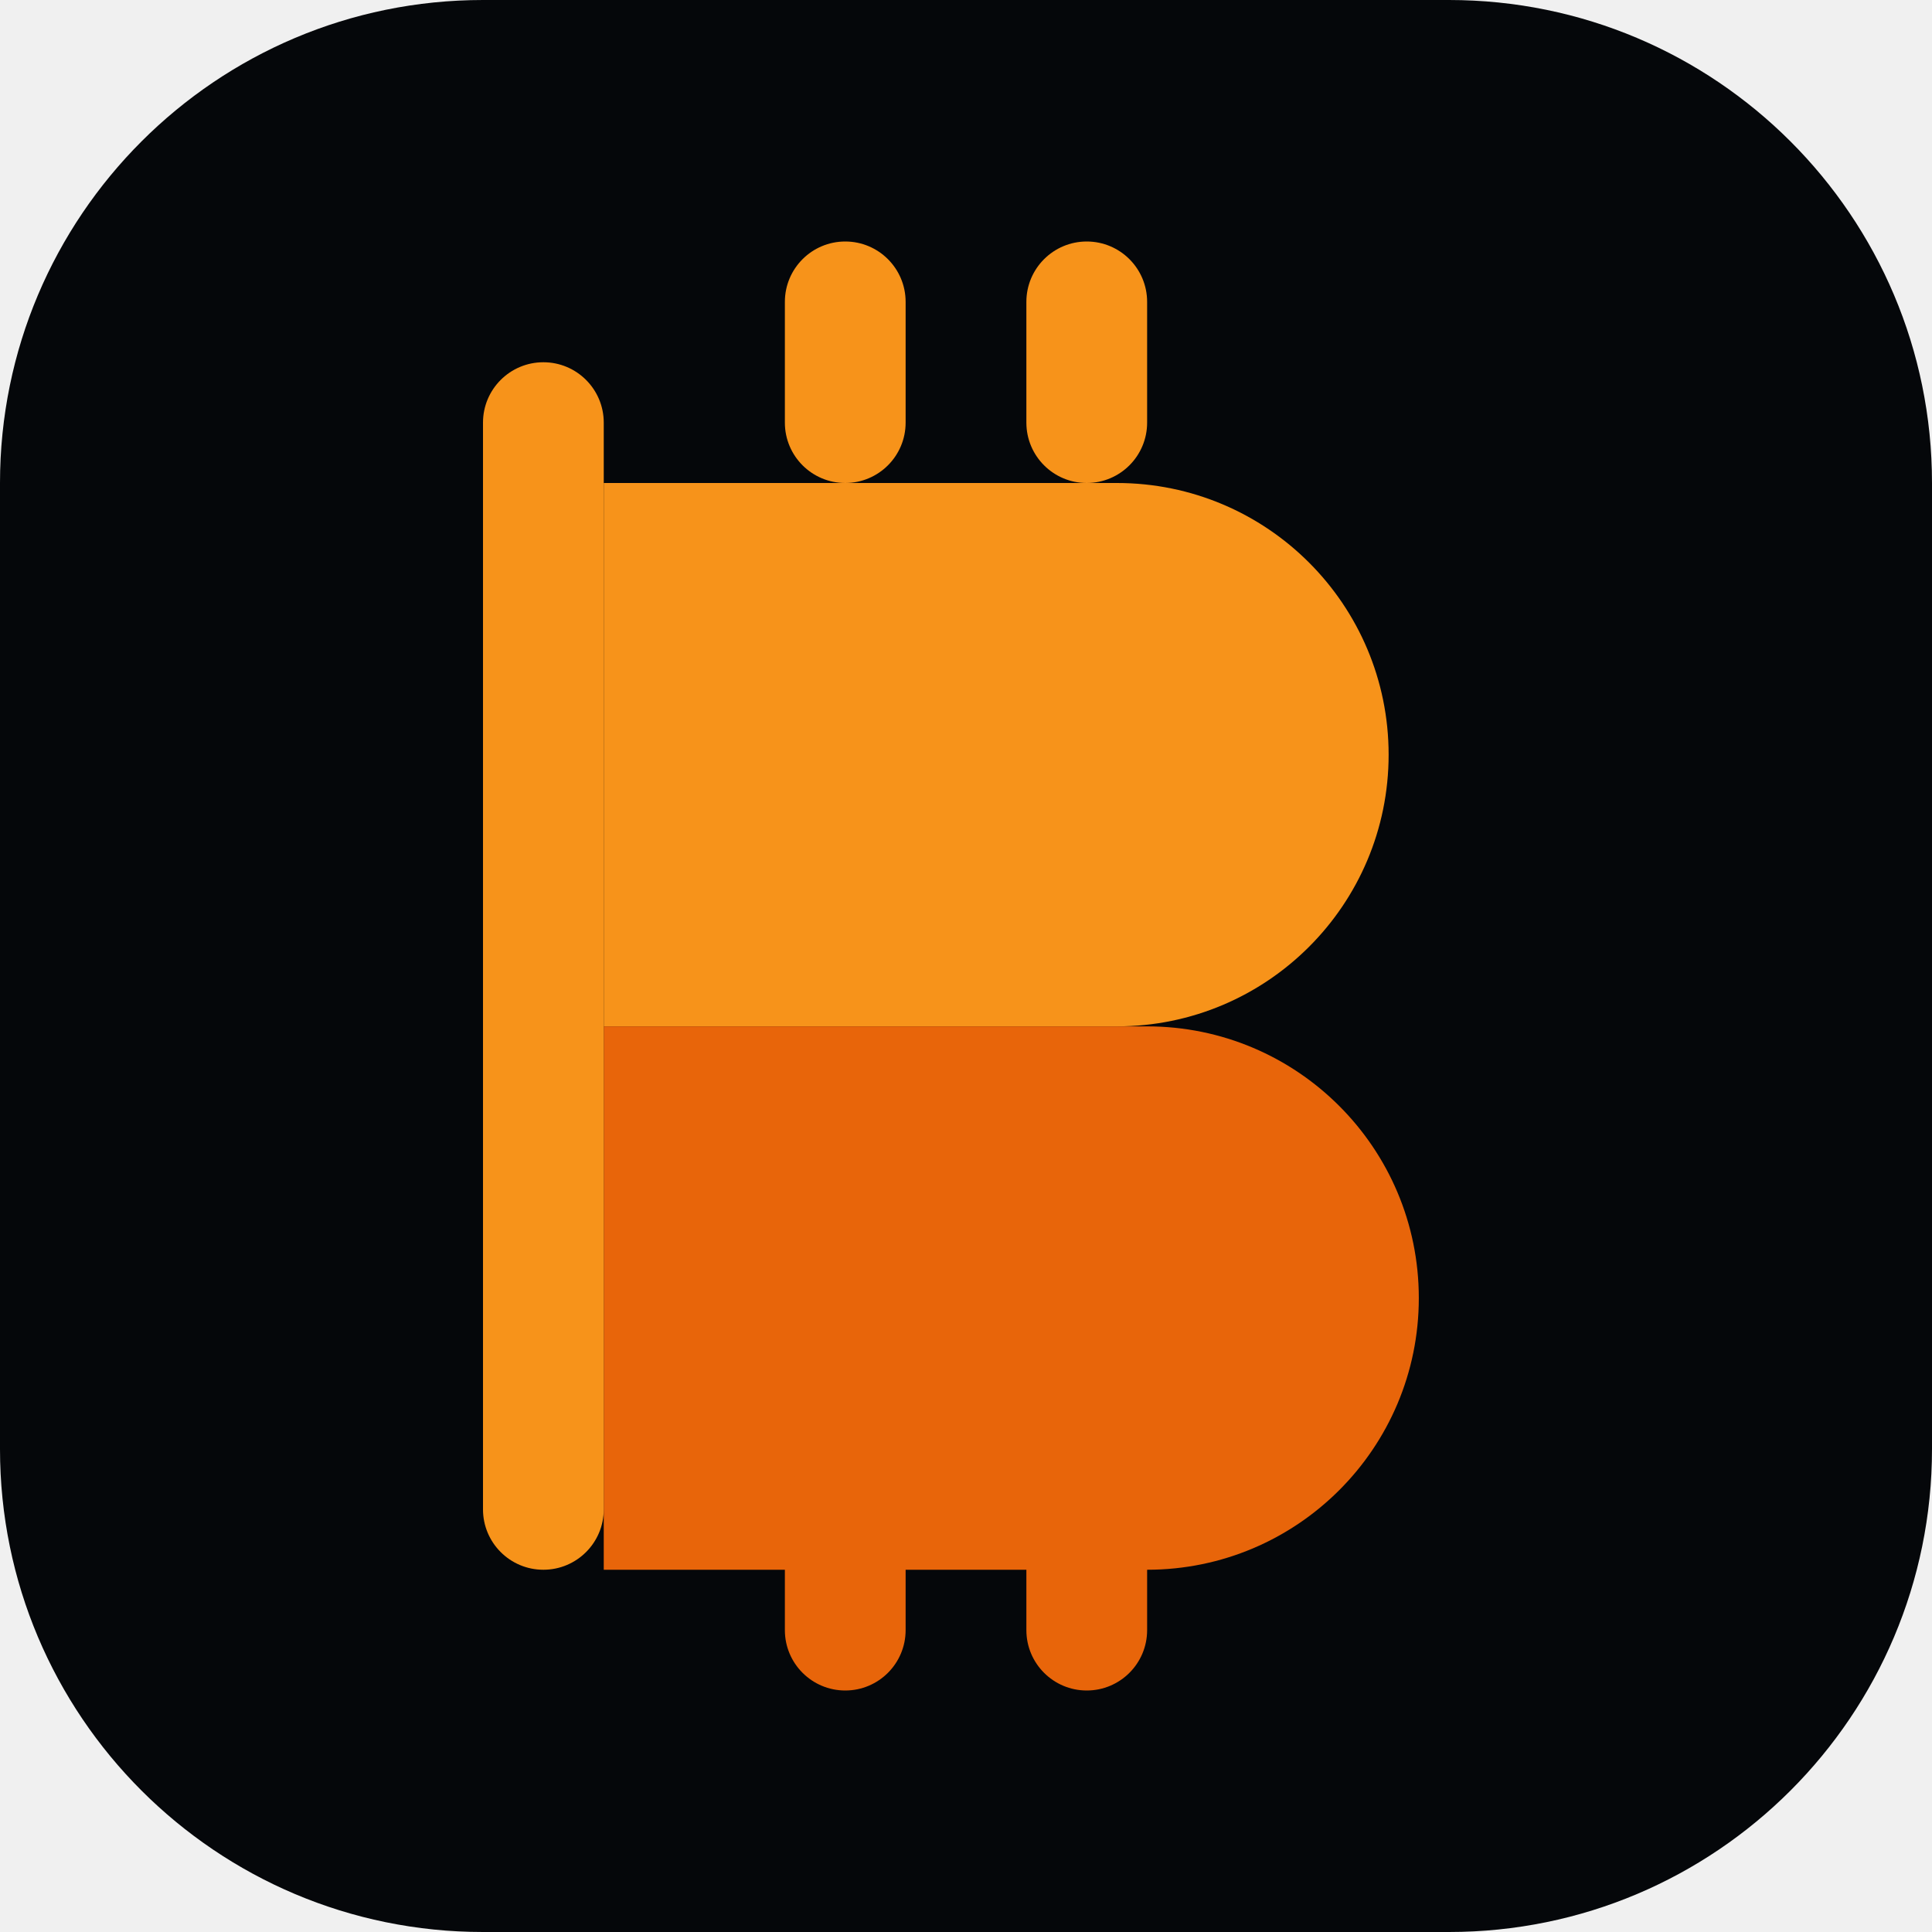
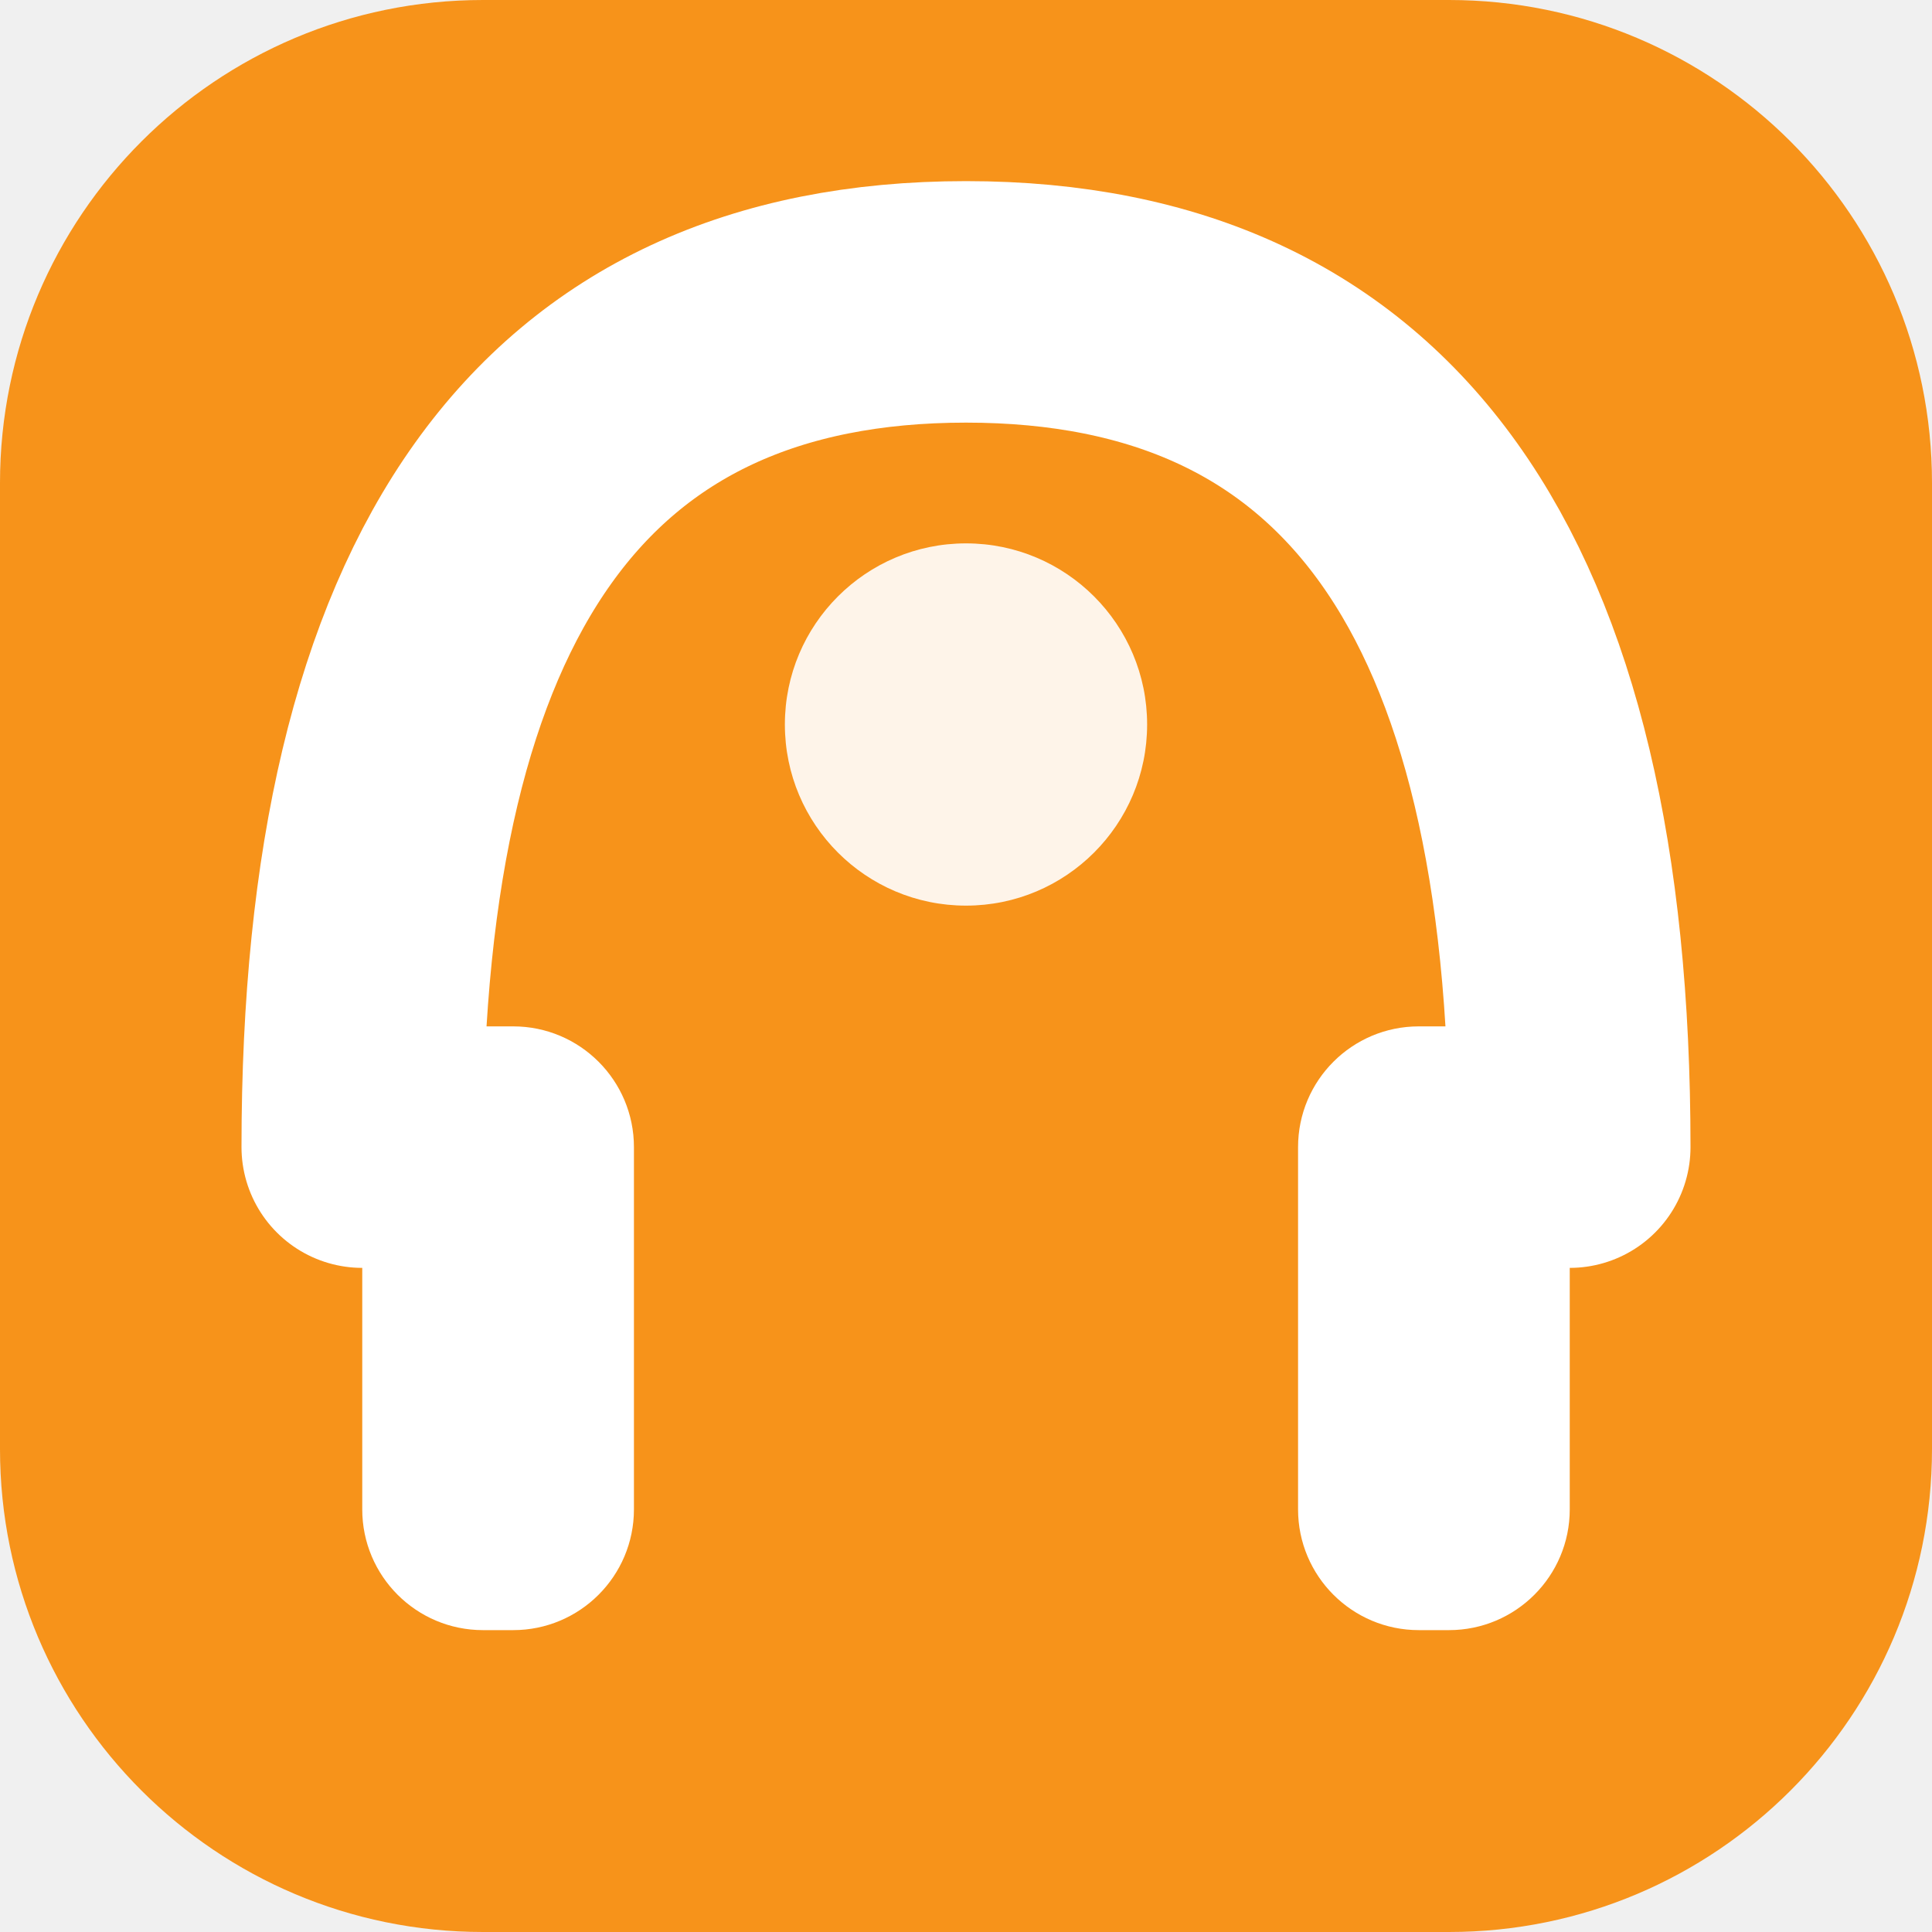
<svg xmlns="http://www.w3.org/2000/svg" viewBox="0 0 32 32" fill="none">
-   <rect width="32" height="32" rx="8" fill="#05070a" />
-   <path d="M10 8h8.5a4.5 4.5 0 0 1 0 9H10V8Z" fill="#f7931a" />
-   <path d="M10 17h9a4.5 4.5 0 0 1 0 9H10V17Z" fill="#e8650a" />
-   <rect x="8" y="6" width="2" height="20" rx="1" fill="#f7931a" />
-   <rect x="13" y="4" width="2" height="4" rx="1" fill="#f7931a" />
-   <rect x="17" y="4" width="2" height="4" rx="1" fill="#f7931a" />
-   <rect x="13" y="24" width="2" height="4" rx="1" fill="#e8650a" />
-   <rect x="17" y="24" width="2" height="4" rx="1" fill="#e8650a" />
+   <rect width="32" height="32" rx="8" fill="#f7931a" />
+   <rect x="6" y="17" width="4.5" height="10" rx="2" fill="white" />
+   <rect x="21.5" y="17" width="4.5" height="10" rx="2" fill="white" />
+   <path d="M6 19 Q6 5 16 5 Q26 5 26 19" stroke="white" stroke-width="4" stroke-linecap="round" fill="none" />
+   <circle cx="16" cy="12" r="3" fill="white" opacity="0.9" />
</svg>
